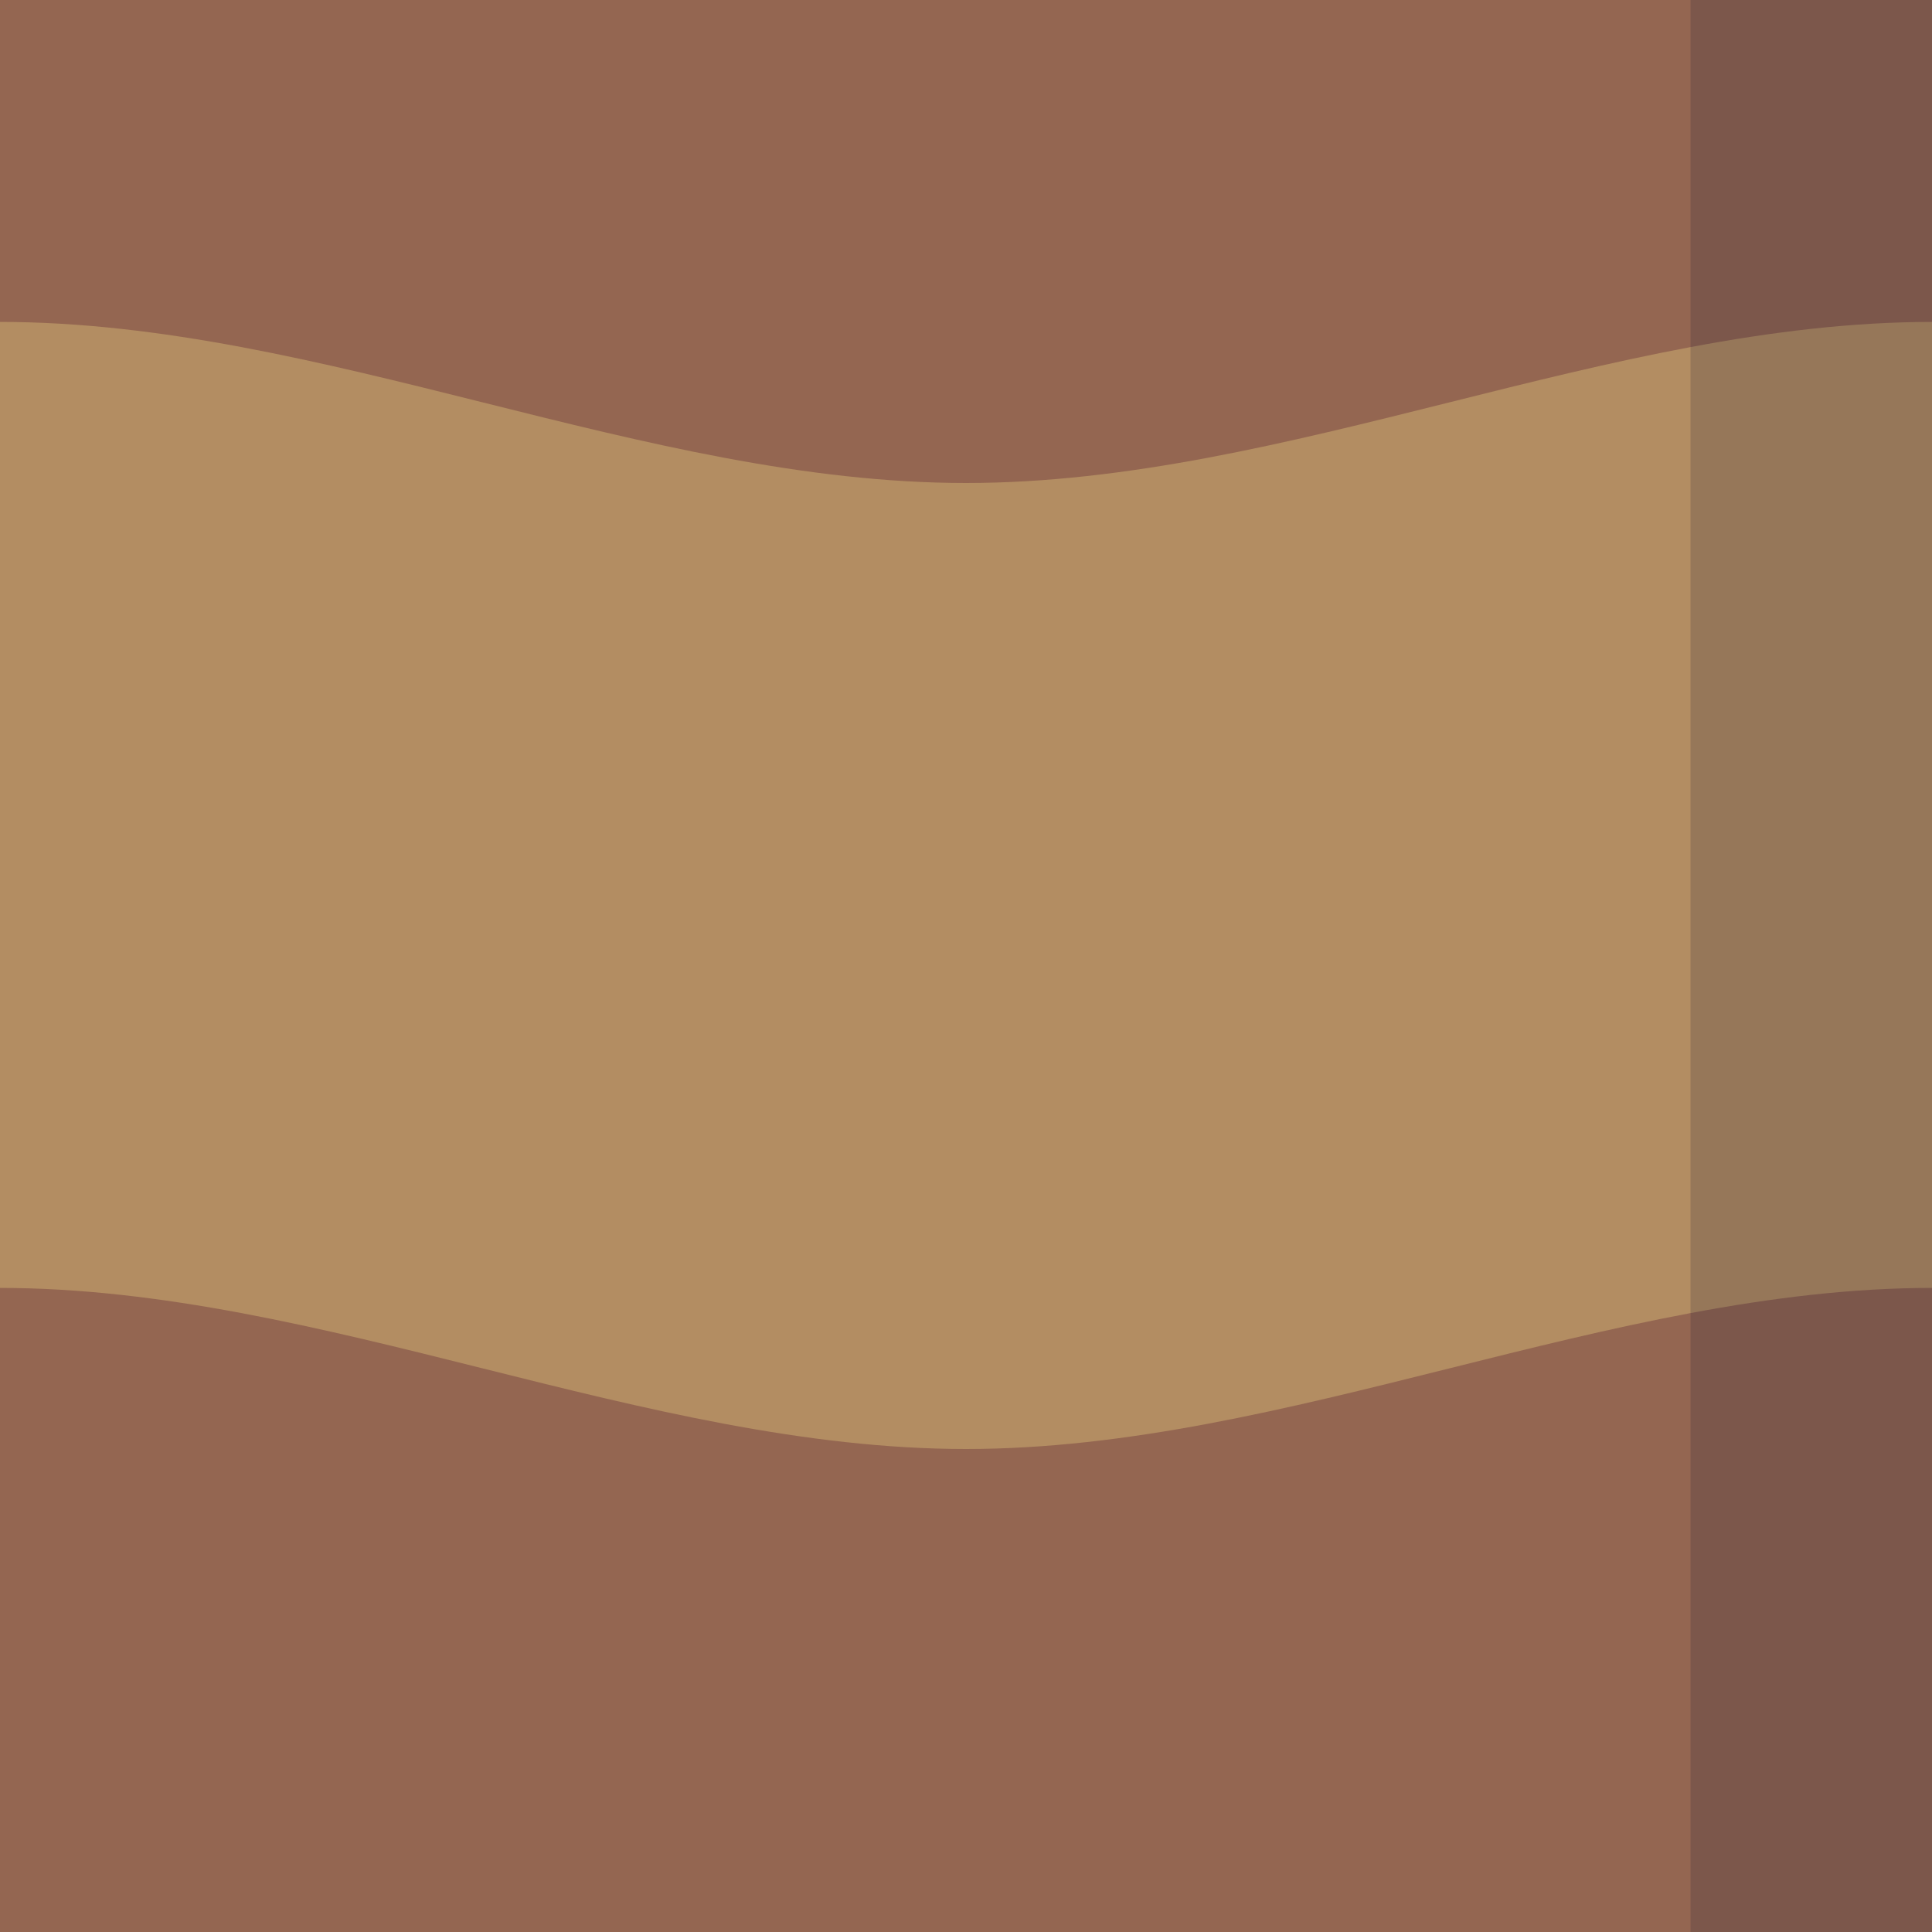
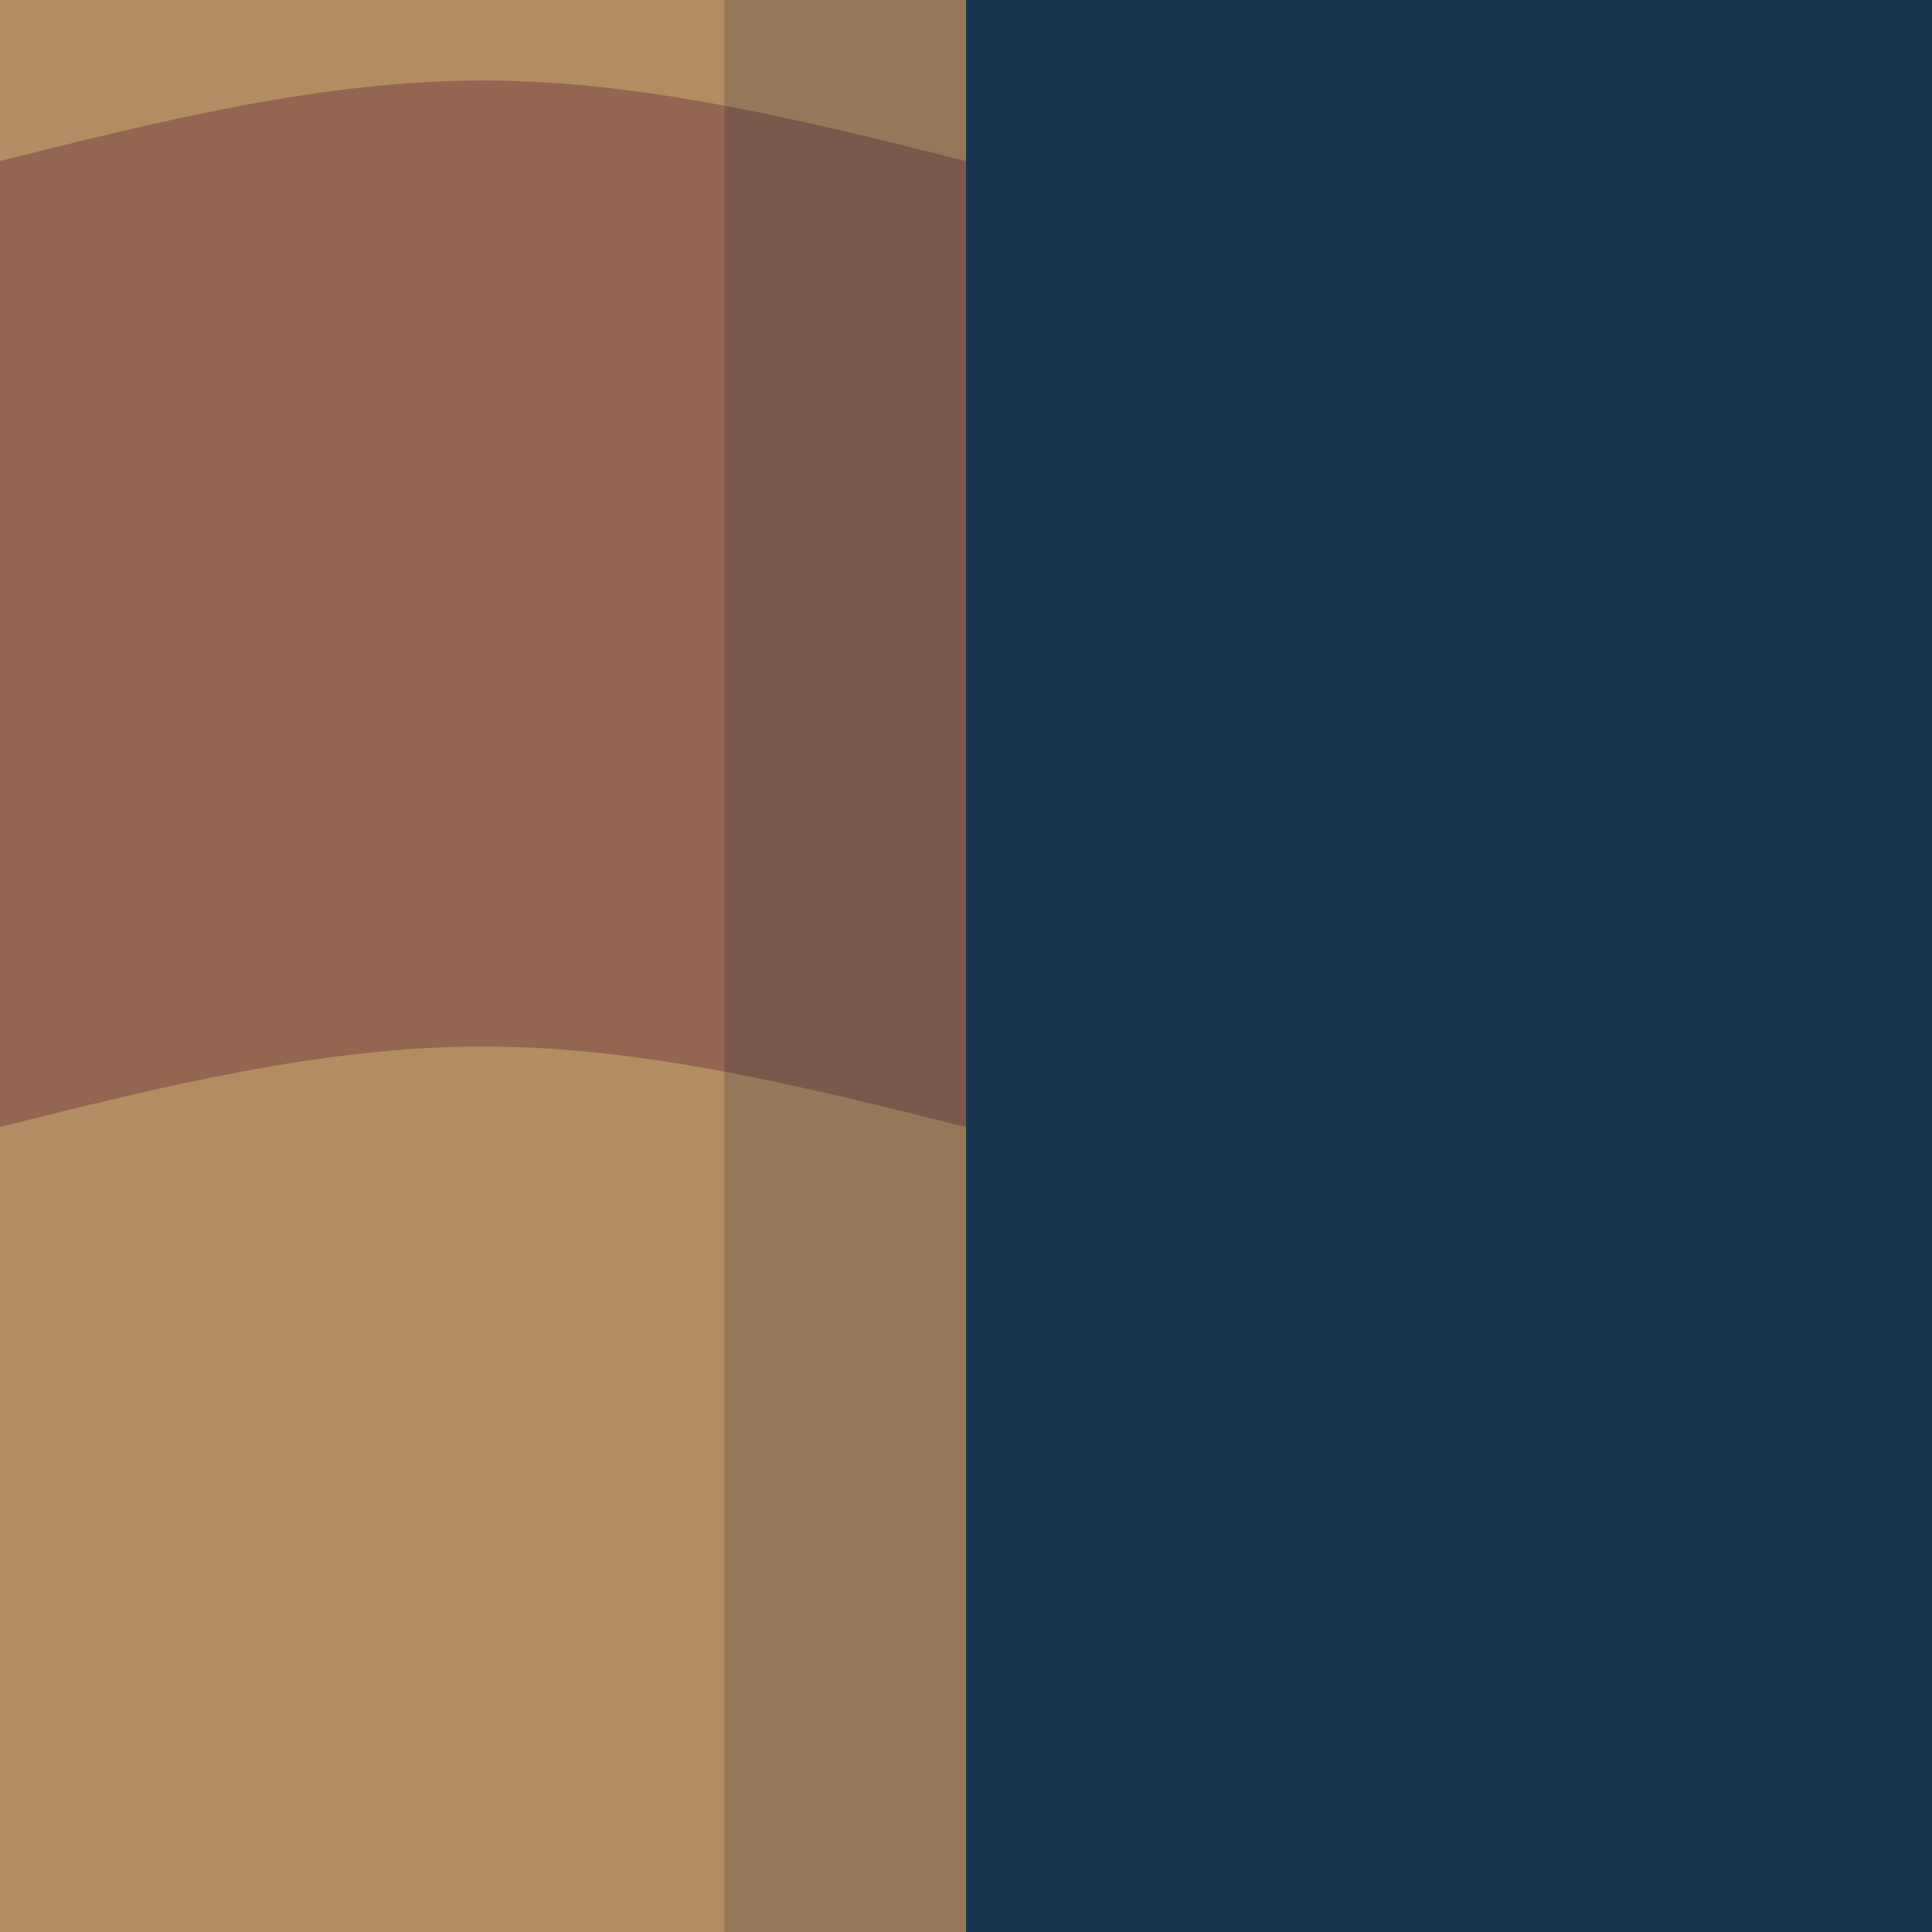
- <svg xmlns="http://www.w3.org/2000/svg" version="1.1" viewBox="0 0 8 8">
-   <g>
-     <rect x="-1" y="-1" width="10" height="10" fill="#946651" />
-     <path d="m-4 2c1.333 0 2.667-0.667 4-0.667 1.333 0 2.667 0.667 4 0.667s2.667-0.667 4-0.667c1.333 0 2.667 0.667 4 0.667v4c-1.333 0-2.667-0.667-4-0.667-1.333 0-2.667 0.667-4 0.667s-2.667-0.667-4-0.667c-1.333 0-2.667 0.667-4 0.667z" fill="#b38d62" />
-   </g>
-   <rect x="7" y="-1" width="2" height="10" fill="#111134" fill-opacity=".18" />
+ <svg xmlns="http://www.w3.org/2000/svg" version="1.1" viewBox="0 0 24 24">
+   <defs>
+     <mask id="mask3" maskUnits="userSpaceOnUse">
+       <rect x="-1" y="-1" width="13" height="26" fill="#fff" />
+     </mask>
+   </defs>
+   <rect x="-1" y="-1" width="26" height="26" fill="#1a364e" />
+   <rect x="-1" y="-1" width="13" height="26" fill="#b38d62" />
+   <path d="m-6 3c4 0 8-2 12-2s8 2 12 2 8-2 12-2v12c-4 0-8 2-12 2s-8-2-12-2-8 2-12 2z" fill="#946651" mask="url(#mask3)" />
+   <rect x="9" y="-1" width="3" height="26" fill="#111134" fill-opacity=".18" />
</svg>
